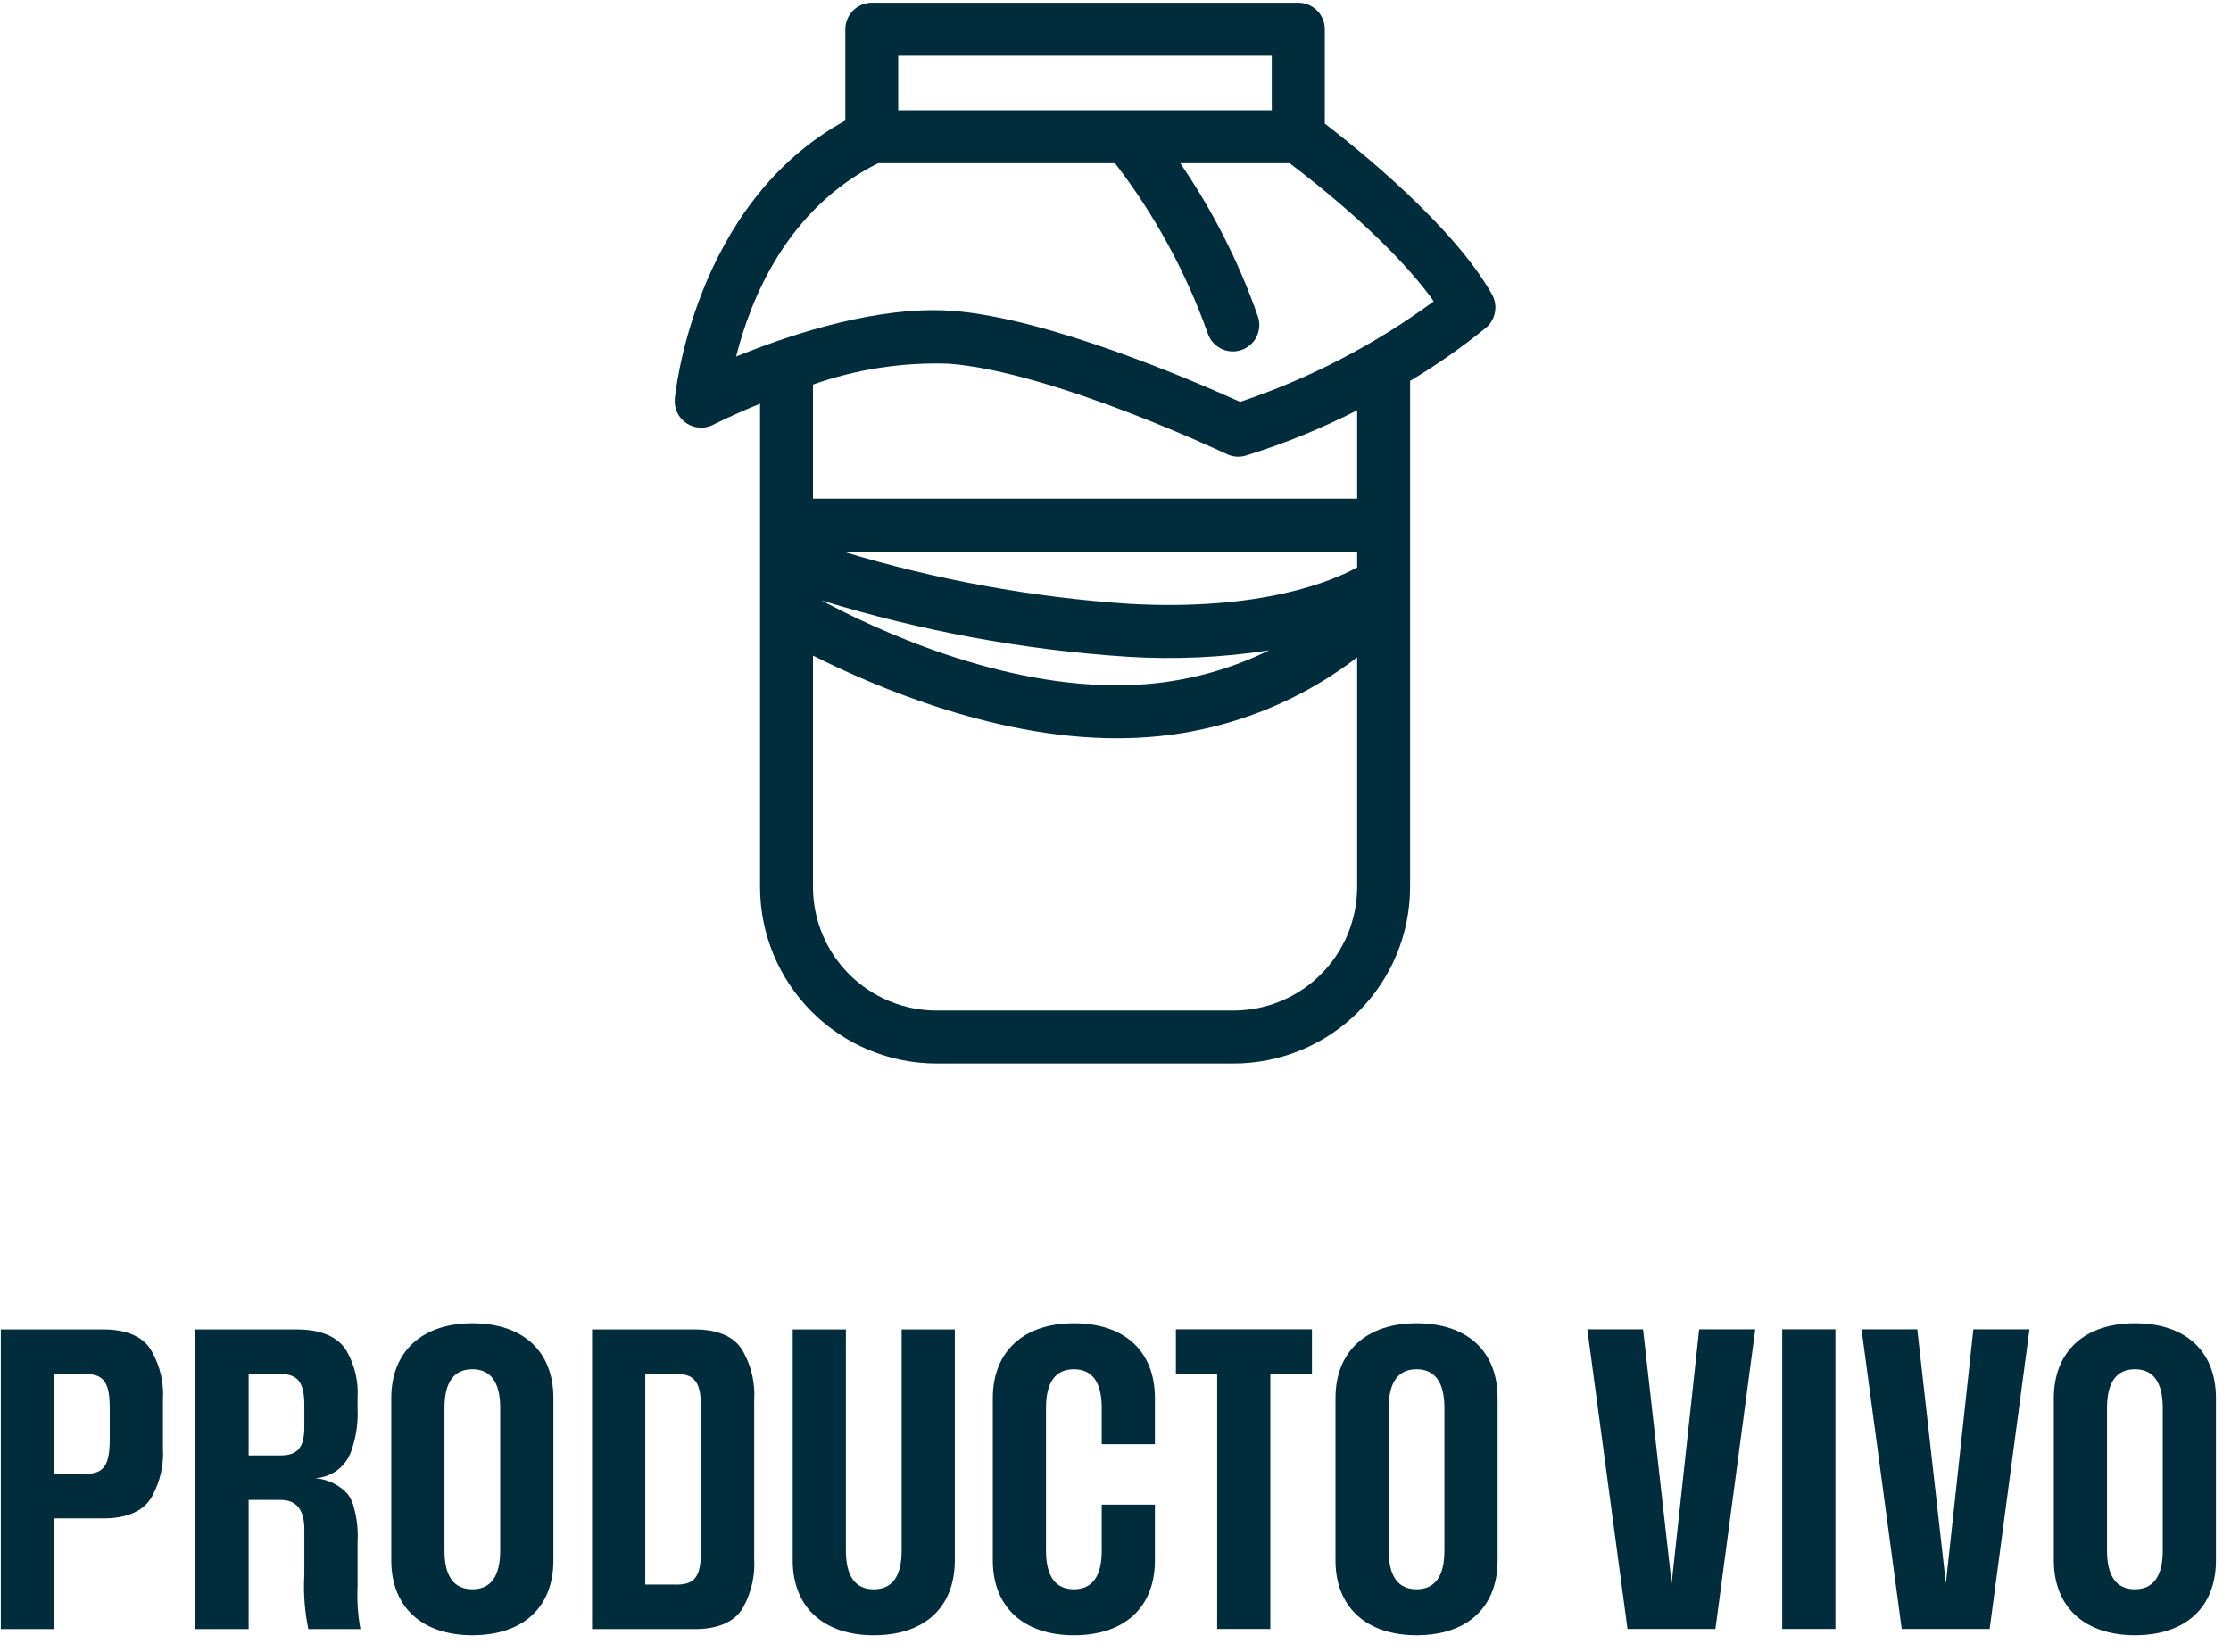
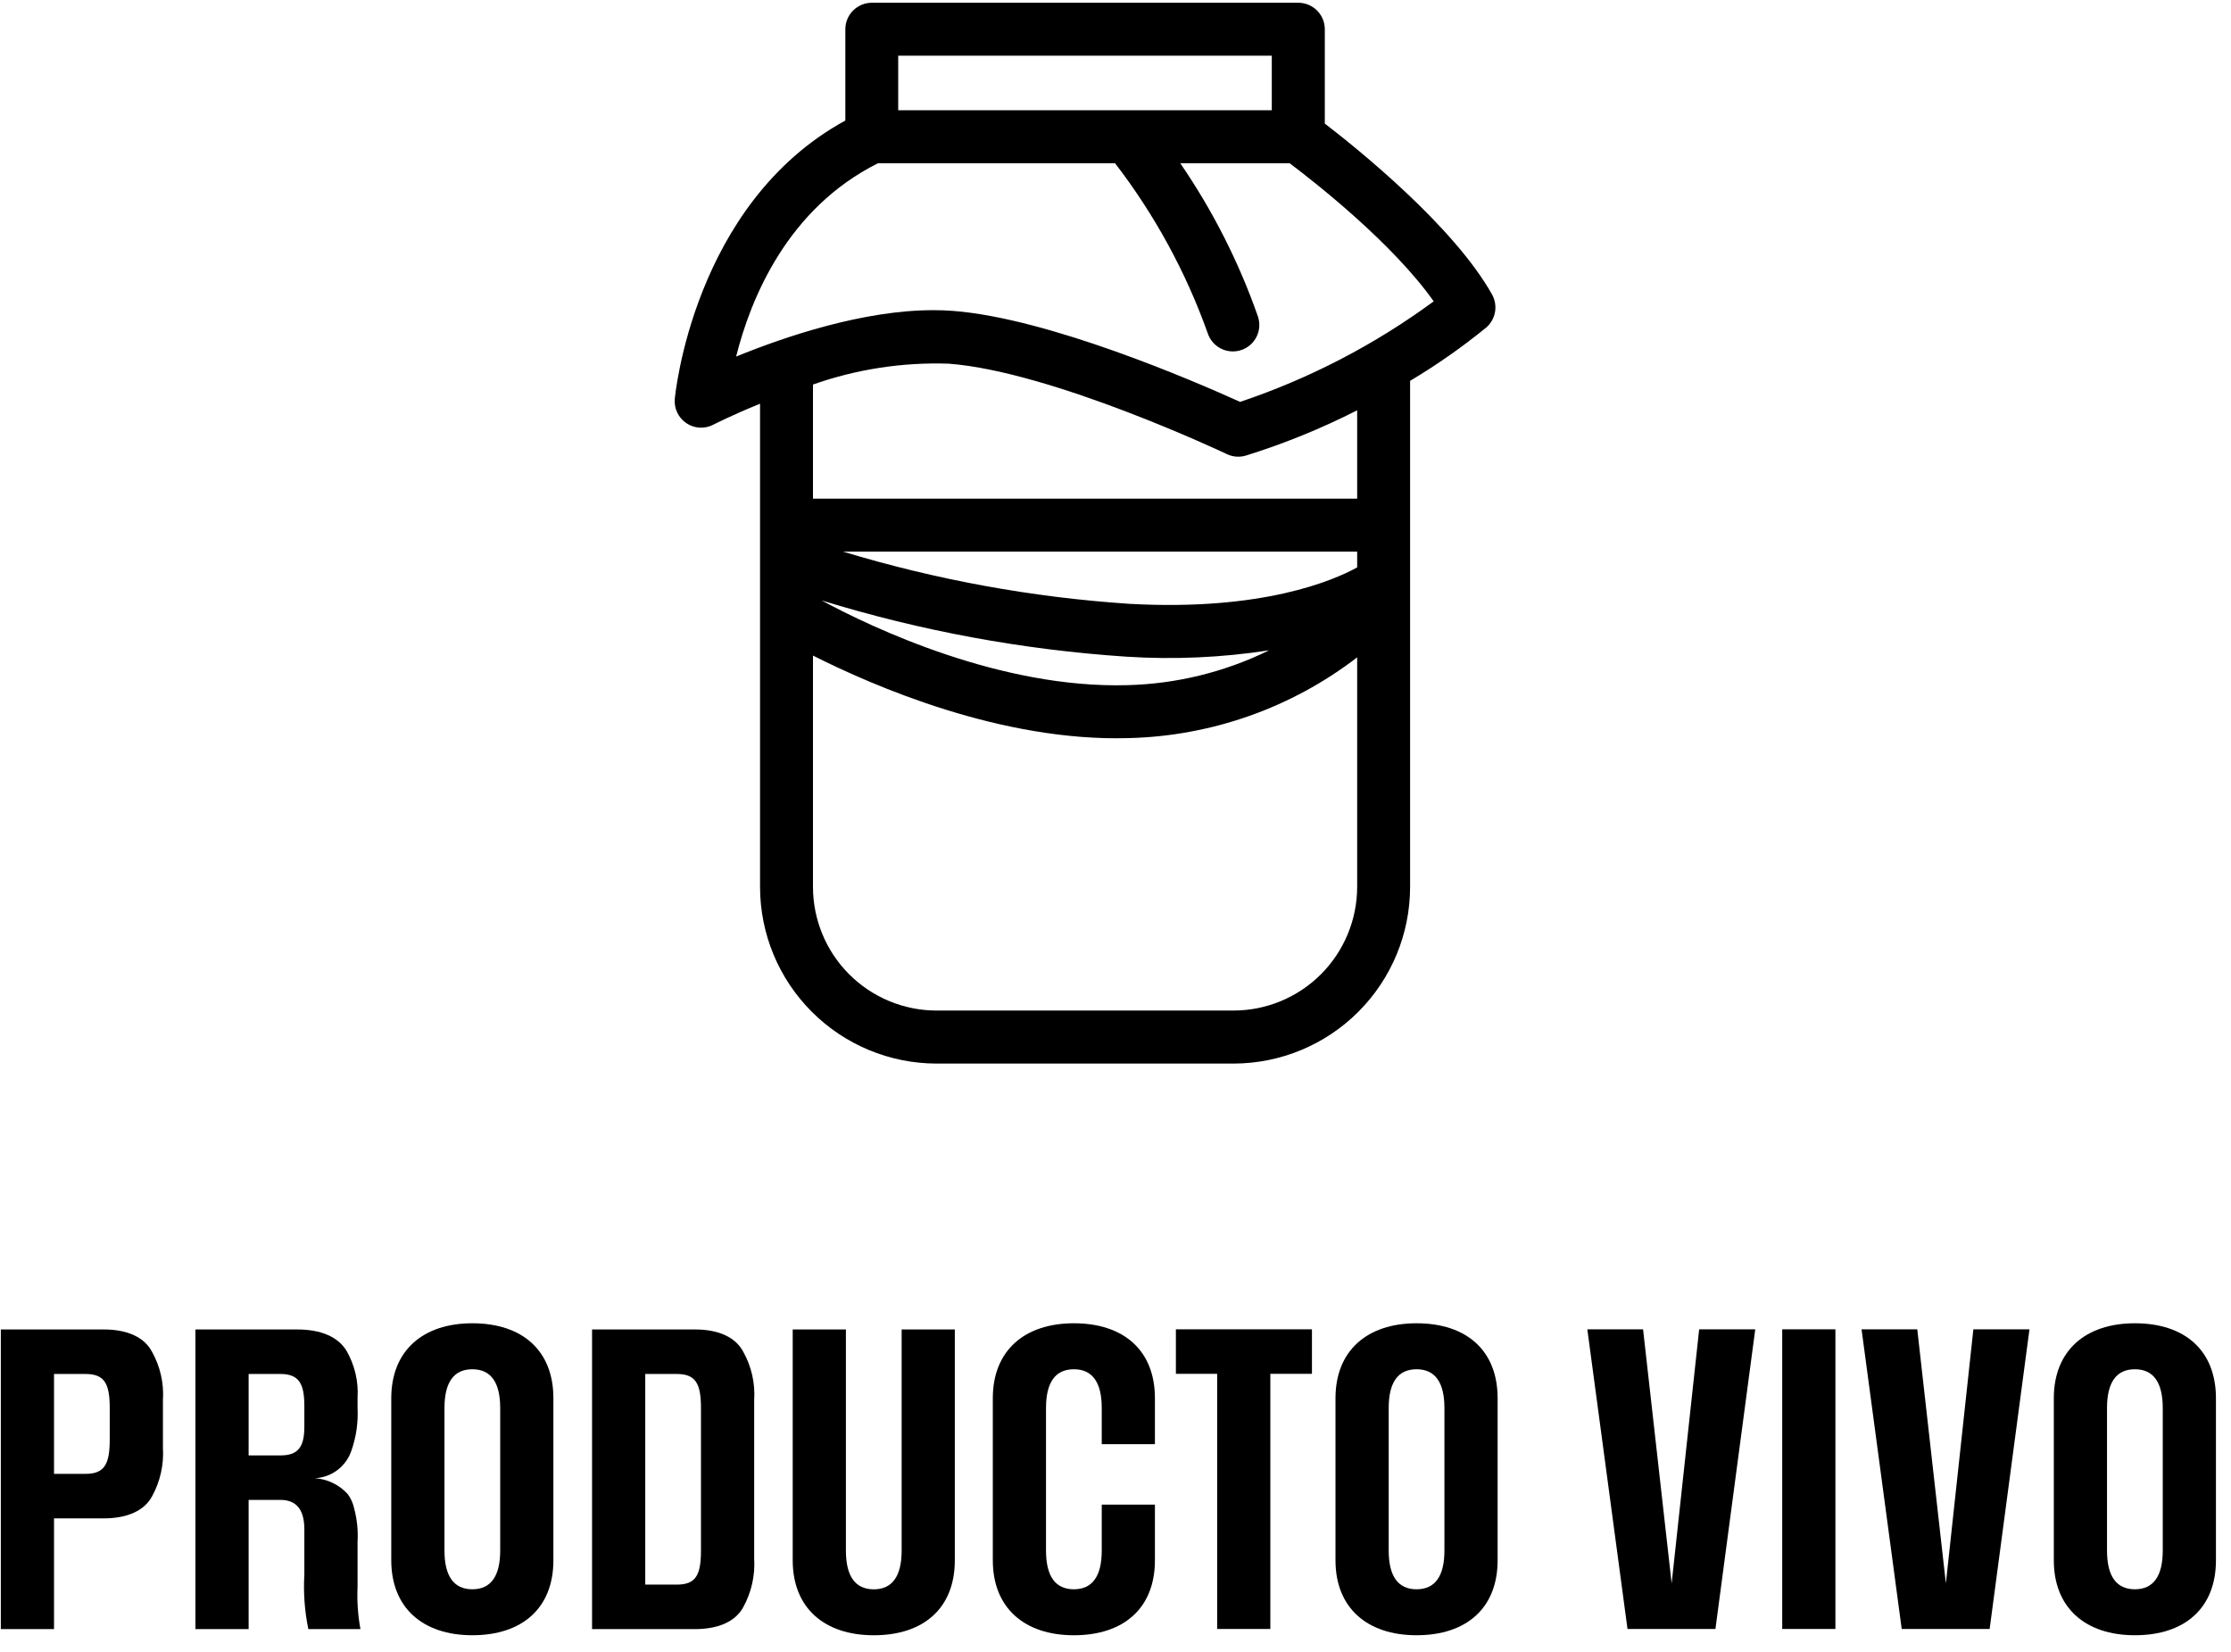
<svg xmlns="http://www.w3.org/2000/svg" width="127" height="94" viewBox="0 0 127 94" fill="none">
-   <path d="M93.532 75.664H90.359L92.646 92.72H97.651L99.918 75.664H96.725L95.159 90.125L93.532 75.664Z" fill="#002C3C" />
-   <path d="M104.481 75.664H101.453V92.72H104.481V75.664Z" fill="#002C3C" />
-   <path d="M109.141 75.664H105.969L108.255 92.72H113.261L115.528 75.664H112.334L110.769 90.125L109.141 75.664Z" fill="#002C3C" />
-   <path d="M123.115 80.141V88.257C123.115 89.72 122.579 90.461 121.529 90.461C120.478 90.461 119.942 89.72 119.942 88.257V80.141C119.942 78.678 120.478 77.937 121.529 77.937C122.579 77.937 123.115 78.678 123.115 80.141ZM116.914 79.585V88.813C116.914 91.512 118.706 93.077 121.529 93.077C124.392 93.077 126.143 91.512 126.143 88.813V79.585C126.143 76.886 124.392 75.32 121.529 75.32C118.706 75.32 116.914 76.886 116.914 79.585Z" fill="#002C3C" />
-   <path d="M77.257 28.384H46.279V21.887C48.76 21.013 51.383 20.611 54.012 20.701C59.914 21.149 69.744 25.802 69.843 25.849C70.183 26.012 70.573 26.04 70.933 25.928C73.11 25.25 75.225 24.389 77.257 23.354V28.384ZM77.257 32.296C75.91 33.038 71.868 34.793 64.279 34.369C58.755 34 53.29 33.003 47.991 31.398H77.257V32.296ZM46.767 34.175C52.404 35.911 58.225 36.985 64.111 37.377C66.827 37.552 69.553 37.431 72.243 37.016C69.721 38.255 66.96 38.932 64.152 38.999C56.968 39.197 49.705 35.76 46.767 34.175ZM77.257 50.488C77.253 52.352 76.511 54.139 75.193 55.457C73.875 56.775 72.089 57.517 70.225 57.52H53.311C51.447 57.518 49.659 56.776 48.341 55.458C47.023 54.14 46.281 52.352 46.279 50.488V37.315C49.707 39.044 57.01 42.225 64.24 42.012C68.957 41.901 73.516 40.292 77.257 37.417V50.488ZM41.903 20.296C42.741 16.959 44.833 11.865 49.982 9.29H63.473C65.73 12.222 67.511 15.49 68.752 18.974C68.815 19.162 68.914 19.335 69.044 19.485C69.174 19.634 69.332 19.756 69.509 19.845C69.686 19.933 69.878 19.985 70.076 19.999C70.273 20.013 70.471 19.988 70.659 19.925C70.846 19.862 71.02 19.763 71.169 19.633C71.318 19.504 71.441 19.346 71.529 19.169C71.617 18.992 71.67 18.799 71.683 18.602C71.697 18.404 71.672 18.206 71.609 18.018C70.527 14.927 69.039 11.992 67.186 9.29H73.411C74.923 10.429 79.282 13.854 81.614 17.152C78.259 19.619 74.541 21.55 70.593 22.875C67.922 21.666 59.681 18.11 54.24 17.695C53.877 17.667 53.509 17.654 53.137 17.654C49.145 17.654 44.714 19.149 41.903 20.296ZM51.13 3.17H72.397V6.277H51.13V3.17ZM80.27 50.488V21.678C81.785 20.774 83.233 19.76 84.6 18.646C84.865 18.418 85.042 18.107 85.103 17.764C85.164 17.421 85.105 17.067 84.935 16.762C82.758 12.882 77.325 8.502 75.415 7.034V1.665C75.415 1.265 75.256 0.881 74.973 0.598C74.69 0.316 74.306 0.157 73.906 0.156H49.629C49.23 0.157 48.846 0.316 48.563 0.599C48.281 0.881 48.121 1.265 48.121 1.665V6.861C39.44 11.607 38.421 22.602 38.411 22.719C38.39 22.987 38.441 23.256 38.558 23.497C38.676 23.738 38.856 23.944 39.08 24.092C39.303 24.241 39.563 24.327 39.831 24.341C40.099 24.355 40.366 24.298 40.604 24.174C40.615 24.169 41.666 23.628 43.266 22.979V50.488C43.268 53.152 44.327 55.706 46.211 57.59C48.094 59.474 50.647 60.534 53.311 60.538H70.225C72.888 60.534 75.442 59.474 77.325 57.59C79.209 55.706 80.268 53.152 80.27 50.488Z" fill="#002C3C" />
-   <path d="M6.247 81.935C6.247 83.355 5.938 83.891 4.867 83.891H3.075V78.206H4.867C5.938 78.206 6.247 78.741 6.247 80.142V81.935ZM5.897 75.672H0.047V92.728H3.075V86.425H5.897C7.277 86.425 8.225 85.972 8.657 85.168C9.12 84.325 9.335 83.368 9.275 82.408V79.689C9.337 78.735 9.123 77.784 8.657 76.949C8.225 76.125 7.277 75.672 5.897 75.672Z" fill="#002C3C" />
-   <path d="M15.986 82.84H14.153V78.205H15.945C16.996 78.205 17.325 78.721 17.325 80.018V81.213C17.325 82.346 16.975 82.84 15.986 82.84ZM17.552 92.728H20.518C20.372 91.933 20.317 91.125 20.354 90.318V87.764C20.391 87.133 20.329 86.5 20.168 85.889C20.107 85.584 19.98 85.296 19.797 85.045C19.313 84.511 18.641 84.186 17.922 84.138C18.387 84.118 18.834 83.957 19.205 83.678C19.577 83.398 19.855 83.013 20.003 82.573C20.277 81.793 20.396 80.967 20.354 80.142V79.565C20.413 78.622 20.19 77.683 19.714 76.867C19.24 76.105 18.293 75.672 16.913 75.672H11.125V92.728H14.153V85.374H15.966C16.871 85.374 17.324 85.93 17.325 87.042V89.617C17.265 90.66 17.341 91.706 17.552 92.728Z" fill="#002C3C" />
-   <path d="M28.474 88.257C28.474 89.719 27.939 90.461 26.888 90.461C25.837 90.461 25.302 89.719 25.302 88.257V80.14C25.302 78.678 25.837 77.937 26.888 77.937C27.939 77.937 28.474 78.678 28.474 80.14V88.257ZM26.888 75.32C24.066 75.32 22.273 76.886 22.273 79.585V88.813C22.273 91.511 24.066 93.077 26.888 93.077C29.751 93.077 31.502 91.511 31.502 88.813V79.585C31.502 76.886 29.751 75.32 26.888 75.32Z" fill="#002C3C" />
-   <path d="M39.903 88.258C39.903 89.679 39.594 90.195 38.523 90.195H36.731V78.206H38.523C39.594 78.206 39.903 78.741 39.903 80.142V88.258ZM39.553 75.672H33.703V92.728H39.553C40.933 92.728 41.881 92.275 42.314 91.472C42.777 90.628 42.991 89.671 42.932 88.711V79.689C42.994 78.735 42.779 77.784 42.314 76.949C41.881 76.125 40.933 75.672 39.553 75.672Z" fill="#002C3C" />
-   <path d="M45.125 75.672V88.815C45.125 91.513 46.917 93.078 49.74 93.078C52.602 93.078 54.353 91.513 54.353 88.815V75.672H51.326V88.258C51.326 89.72 50.79 90.463 49.74 90.463C48.689 90.463 48.153 89.72 48.153 88.258V75.672H45.125Z" fill="#002C3C" />
-   <path d="M65.744 82.201V79.585C65.744 76.886 63.993 75.32 61.13 75.32C58.308 75.32 56.516 76.886 56.516 79.585V88.813C56.516 91.512 58.308 93.078 61.13 93.078C63.993 93.078 65.744 91.512 65.744 88.813V85.641H62.717V88.257C62.717 89.72 62.181 90.461 61.13 90.461C60.08 90.461 59.544 89.72 59.544 88.257V80.141C59.544 78.678 60.08 77.937 61.13 77.937C62.181 77.937 62.717 78.678 62.717 80.141V82.201H65.744Z" fill="#002C3C" />
-   <path d="M72.314 92.72V78.197H74.683V75.664H66.938V78.197H69.287V92.72H72.314Z" fill="#002C3C" />
-   <path d="M79.052 80.14C79.052 78.678 79.588 77.937 80.638 77.937C81.689 77.937 82.224 78.678 82.224 80.14V88.257C82.224 89.719 81.689 90.461 80.638 90.461C79.588 90.461 79.052 89.719 79.052 88.257V80.14ZM80.638 93.077C83.501 93.077 85.252 91.511 85.252 88.813V79.585C85.252 76.886 83.501 75.32 80.638 75.32C77.816 75.32 76.023 76.886 76.023 79.585V88.813C76.023 91.511 77.816 93.077 80.638 93.077Z" fill="#002C3C" />
+   <path d="M93.532 75.664H90.359L92.646 92.72H97.651L99.918 75.664H96.725L95.159 90.125L93.532 75.664Z" fill="#000000" />
+   <path d="M104.481 75.664H101.453V92.72H104.481V75.664Z" fill="#000000" />
+   <path d="M109.141 75.664H105.969L108.255 92.72H113.261L115.528 75.664H112.334L110.769 90.125L109.141 75.664Z" fill="#000000" />
+   <path d="M123.115 80.141V88.257C123.115 89.72 122.579 90.461 121.529 90.461C120.478 90.461 119.942 89.72 119.942 88.257V80.141C119.942 78.678 120.478 77.937 121.529 77.937C122.579 77.937 123.115 78.678 123.115 80.141ZM116.914 79.585V88.813C116.914 91.512 118.706 93.077 121.529 93.077C124.392 93.077 126.143 91.512 126.143 88.813V79.585C126.143 76.886 124.392 75.32 121.529 75.32C118.706 75.32 116.914 76.886 116.914 79.585Z" fill="#000000" />
+   <path d="M77.257 28.384H46.279V21.887C48.76 21.013 51.383 20.611 54.012 20.701C59.914 21.149 69.744 25.802 69.843 25.849C70.183 26.012 70.573 26.04 70.933 25.928C73.11 25.25 75.225 24.389 77.257 23.354V28.384ZM77.257 32.296C75.91 33.038 71.868 34.793 64.279 34.369C58.755 34 53.29 33.003 47.991 31.398H77.257V32.296ZM46.767 34.175C52.404 35.911 58.225 36.985 64.111 37.377C66.827 37.552 69.553 37.431 72.243 37.016C69.721 38.255 66.96 38.932 64.152 38.999C56.968 39.197 49.705 35.76 46.767 34.175ZM77.257 50.488C77.253 52.352 76.511 54.139 75.193 55.457C73.875 56.775 72.089 57.517 70.225 57.52H53.311C51.447 57.518 49.659 56.776 48.341 55.458C47.023 54.14 46.281 52.352 46.279 50.488V37.315C49.707 39.044 57.01 42.225 64.24 42.012C68.957 41.901 73.516 40.292 77.257 37.417V50.488ZM41.903 20.296C42.741 16.959 44.833 11.865 49.982 9.29H63.473C65.73 12.222 67.511 15.49 68.752 18.974C68.815 19.162 68.914 19.335 69.044 19.485C69.174 19.634 69.332 19.756 69.509 19.845C69.686 19.933 69.878 19.985 70.076 19.999C70.273 20.013 70.471 19.988 70.659 19.925C70.846 19.862 71.02 19.763 71.169 19.633C71.318 19.504 71.441 19.346 71.529 19.169C71.617 18.992 71.67 18.799 71.683 18.602C71.697 18.404 71.672 18.206 71.609 18.018C70.527 14.927 69.039 11.992 67.186 9.29H73.411C74.923 10.429 79.282 13.854 81.614 17.152C78.259 19.619 74.541 21.55 70.593 22.875C67.922 21.666 59.681 18.11 54.24 17.695C53.877 17.667 53.509 17.654 53.137 17.654C49.145 17.654 44.714 19.149 41.903 20.296ZM51.13 3.17H72.397V6.277H51.13V3.17ZM80.27 50.488V21.678C81.785 20.774 83.233 19.76 84.6 18.646C84.865 18.418 85.042 18.107 85.103 17.764C85.164 17.421 85.105 17.067 84.935 16.762C82.758 12.882 77.325 8.502 75.415 7.034V1.665C75.415 1.265 75.256 0.881 74.973 0.598C74.69 0.316 74.306 0.157 73.906 0.156H49.629C49.23 0.157 48.846 0.316 48.563 0.599C48.281 0.881 48.121 1.265 48.121 1.665V6.861C39.44 11.607 38.421 22.602 38.411 22.719C38.39 22.987 38.441 23.256 38.558 23.497C38.676 23.738 38.856 23.944 39.08 24.092C39.303 24.241 39.563 24.327 39.831 24.341C40.099 24.355 40.366 24.298 40.604 24.174C40.615 24.169 41.666 23.628 43.266 22.979V50.488C43.268 53.152 44.327 55.706 46.211 57.59C48.094 59.474 50.647 60.534 53.311 60.538H70.225C72.888 60.534 75.442 59.474 77.325 57.59C79.209 55.706 80.268 53.152 80.27 50.488Z" fill="#000000" />
+   <path d="M6.247 81.935C6.247 83.355 5.938 83.891 4.867 83.891H3.075V78.206H4.867C5.938 78.206 6.247 78.741 6.247 80.142V81.935ZM5.897 75.672H0.047V92.728H3.075V86.425H5.897C7.277 86.425 8.225 85.972 8.657 85.168C9.12 84.325 9.335 83.368 9.275 82.408V79.689C9.337 78.735 9.123 77.784 8.657 76.949C8.225 76.125 7.277 75.672 5.897 75.672Z" fill="#000000" />
+   <path d="M15.986 82.84H14.153V78.205H15.945C16.996 78.205 17.325 78.721 17.325 80.018V81.213C17.325 82.346 16.975 82.84 15.986 82.84ZM17.552 92.728H20.518C20.372 91.933 20.317 91.125 20.354 90.318V87.764C20.391 87.133 20.329 86.5 20.168 85.889C20.107 85.584 19.98 85.296 19.797 85.045C19.313 84.511 18.641 84.186 17.922 84.138C18.387 84.118 18.834 83.957 19.205 83.678C19.577 83.398 19.855 83.013 20.003 82.573C20.277 81.793 20.396 80.967 20.354 80.142V79.565C20.413 78.622 20.19 77.683 19.714 76.867C19.24 76.105 18.293 75.672 16.913 75.672H11.125V92.728H14.153V85.374H15.966C16.871 85.374 17.324 85.93 17.325 87.042V89.617C17.265 90.66 17.341 91.706 17.552 92.728Z" fill="#000000" />
+   <path d="M28.474 88.257C28.474 89.719 27.939 90.461 26.888 90.461C25.837 90.461 25.302 89.719 25.302 88.257V80.14C25.302 78.678 25.837 77.937 26.888 77.937C27.939 77.937 28.474 78.678 28.474 80.14V88.257ZM26.888 75.32C24.066 75.32 22.273 76.886 22.273 79.585V88.813C22.273 91.511 24.066 93.077 26.888 93.077C29.751 93.077 31.502 91.511 31.502 88.813V79.585C31.502 76.886 29.751 75.32 26.888 75.32Z" fill="#000000" />
+   <path d="M39.903 88.258C39.903 89.679 39.594 90.195 38.523 90.195H36.731V78.206H38.523C39.594 78.206 39.903 78.741 39.903 80.142V88.258ZM39.553 75.672H33.703V92.728H39.553C40.933 92.728 41.881 92.275 42.314 91.472C42.777 90.628 42.991 89.671 42.932 88.711V79.689C42.994 78.735 42.779 77.784 42.314 76.949C41.881 76.125 40.933 75.672 39.553 75.672Z" fill="#000000" />
+   <path d="M45.125 75.672V88.815C45.125 91.513 46.917 93.078 49.74 93.078C52.602 93.078 54.353 91.513 54.353 88.815V75.672H51.326V88.258C51.326 89.72 50.79 90.463 49.74 90.463C48.689 90.463 48.153 89.72 48.153 88.258V75.672H45.125Z" fill="#000000" />
+   <path d="M65.744 82.201V79.585C65.744 76.886 63.993 75.32 61.13 75.32C58.308 75.32 56.516 76.886 56.516 79.585V88.813C56.516 91.512 58.308 93.078 61.13 93.078C63.993 93.078 65.744 91.512 65.744 88.813V85.641H62.717V88.257C62.717 89.72 62.181 90.461 61.13 90.461C60.08 90.461 59.544 89.72 59.544 88.257V80.141C59.544 78.678 60.08 77.937 61.13 77.937C62.181 77.937 62.717 78.678 62.717 80.141V82.201H65.744Z" fill="#000000" />
+   <path d="M72.314 92.72V78.197H74.683V75.664H66.938V78.197H69.287V92.72H72.314Z" fill="#000000" />
+   <path d="M79.052 80.14C79.052 78.678 79.588 77.937 80.638 77.937C81.689 77.937 82.224 78.678 82.224 80.14V88.257C82.224 89.719 81.689 90.461 80.638 90.461C79.588 90.461 79.052 89.719 79.052 88.257V80.14ZM80.638 93.077C83.501 93.077 85.252 91.511 85.252 88.813V79.585C85.252 76.886 83.501 75.32 80.638 75.32C77.816 75.32 76.023 76.886 76.023 79.585V88.813C76.023 91.511 77.816 93.077 80.638 93.077Z" fill="#000000" />
</svg>
